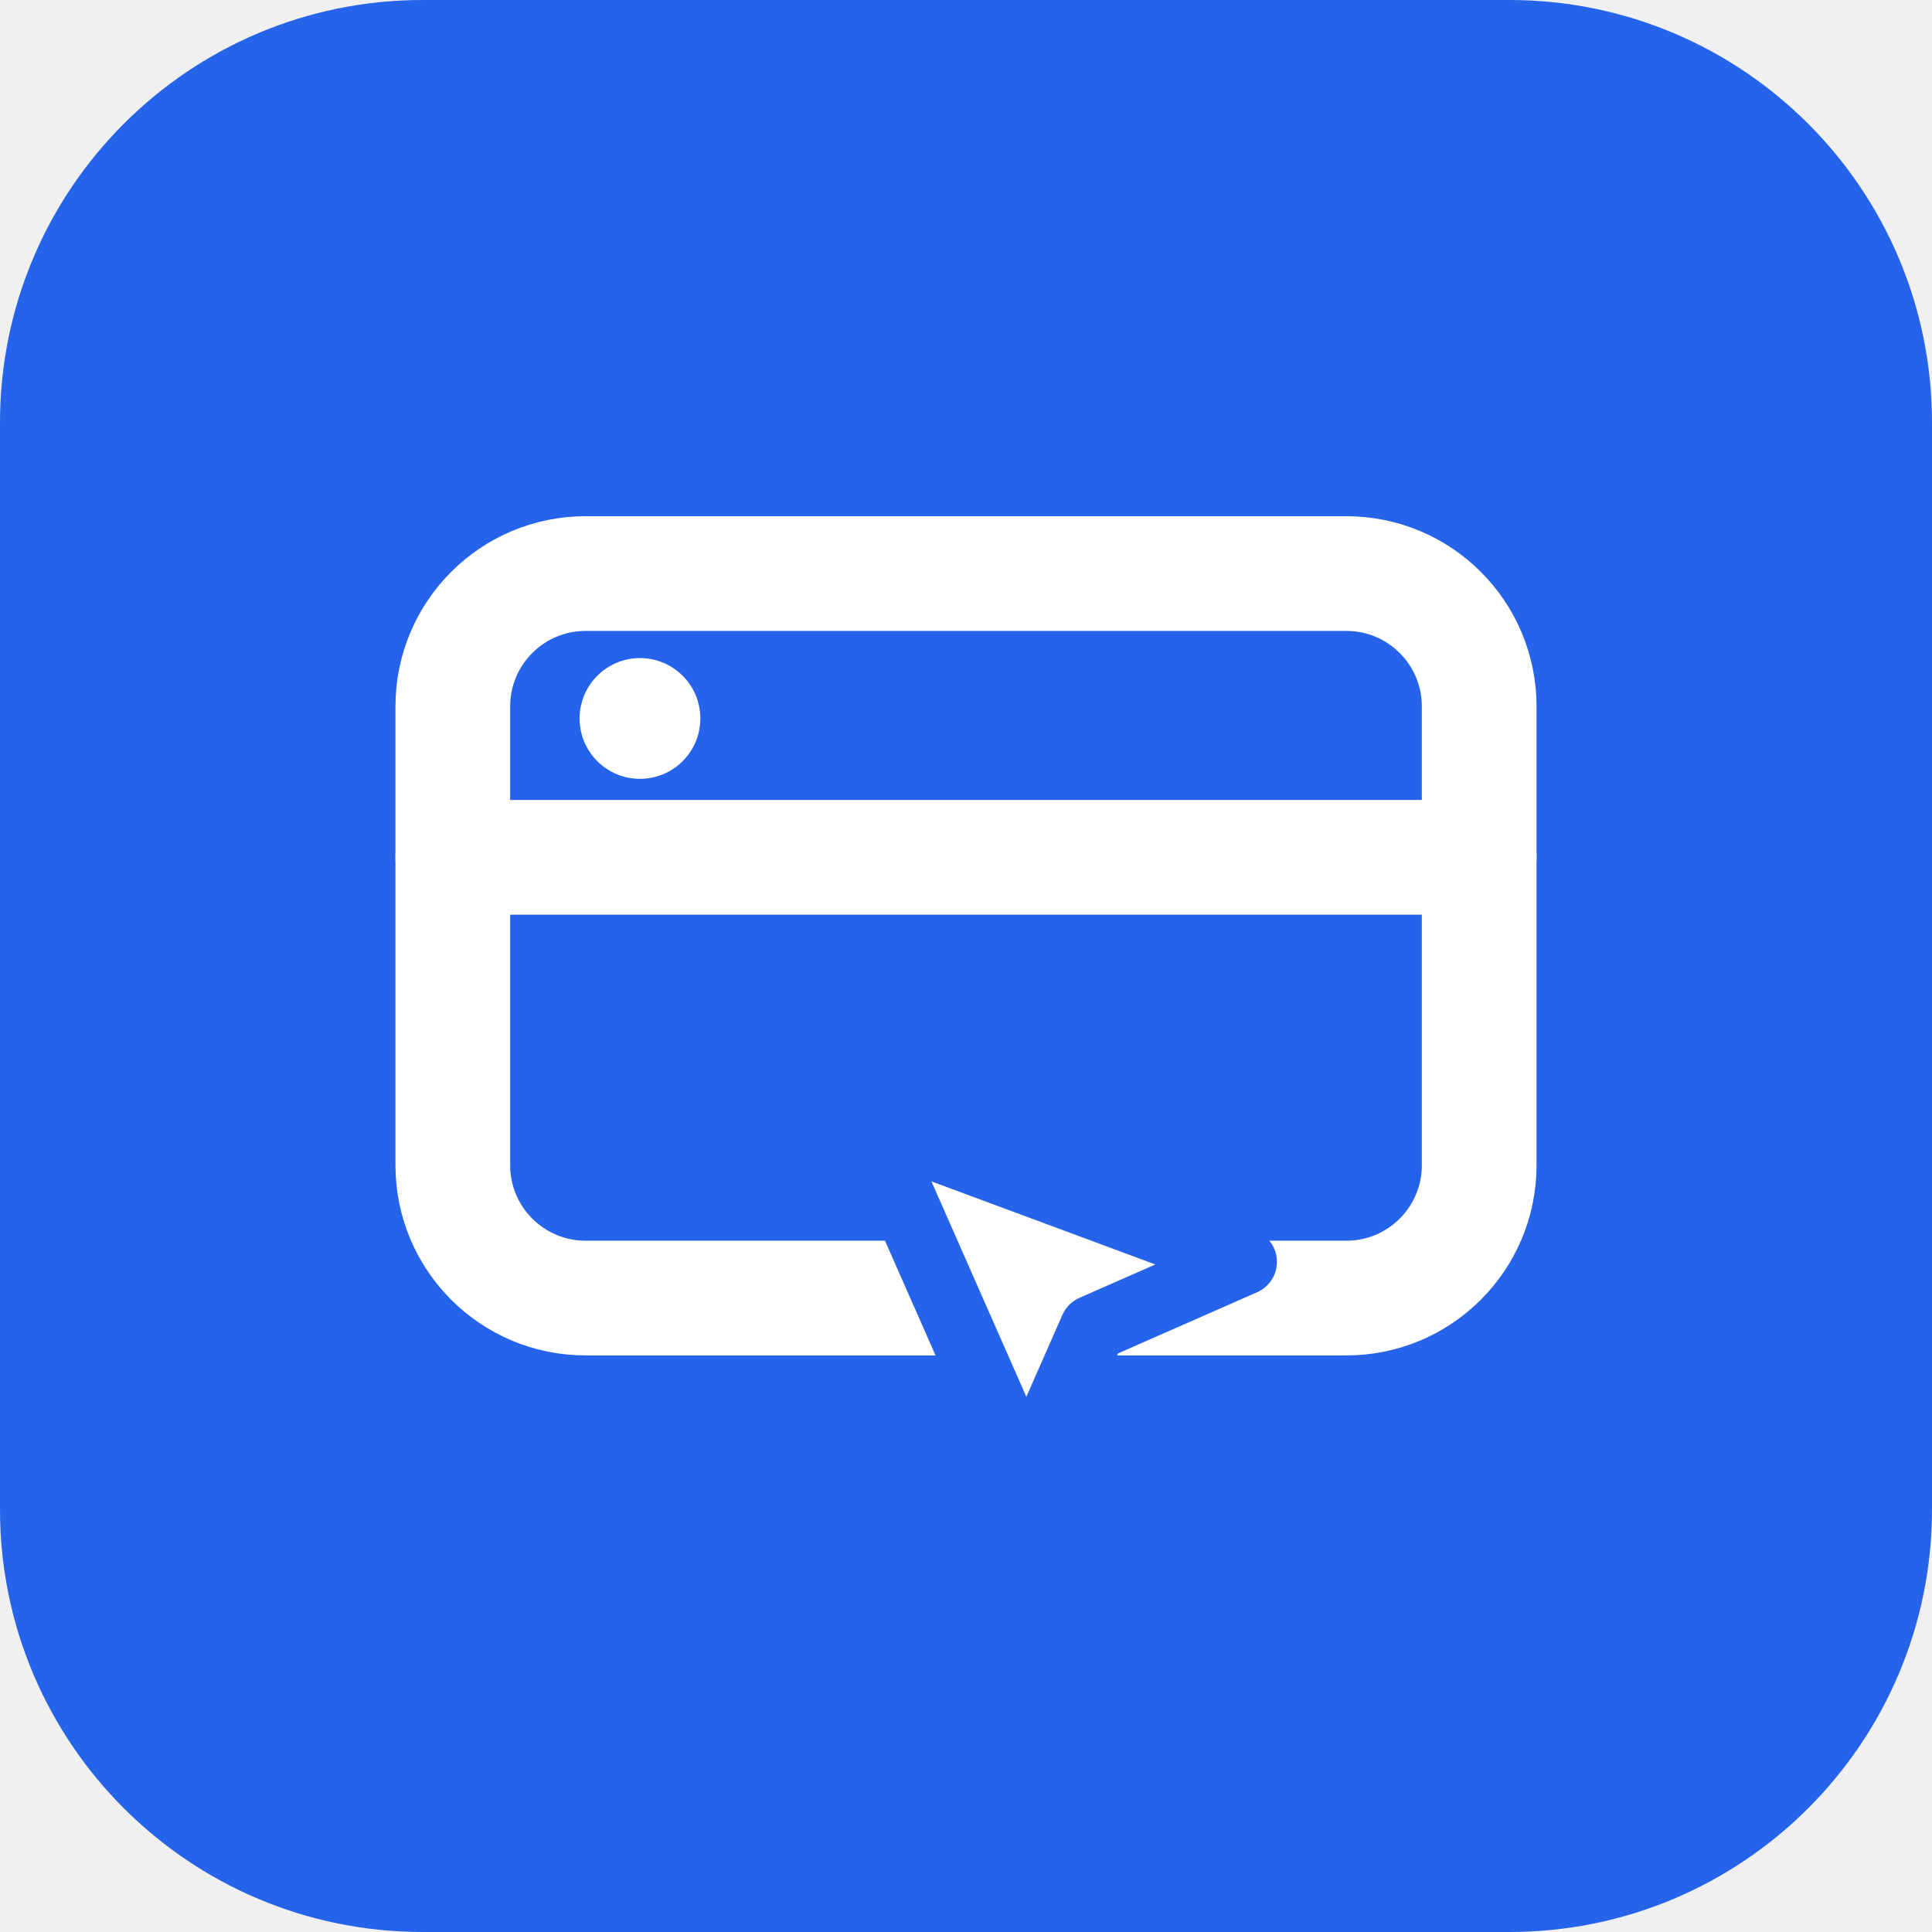
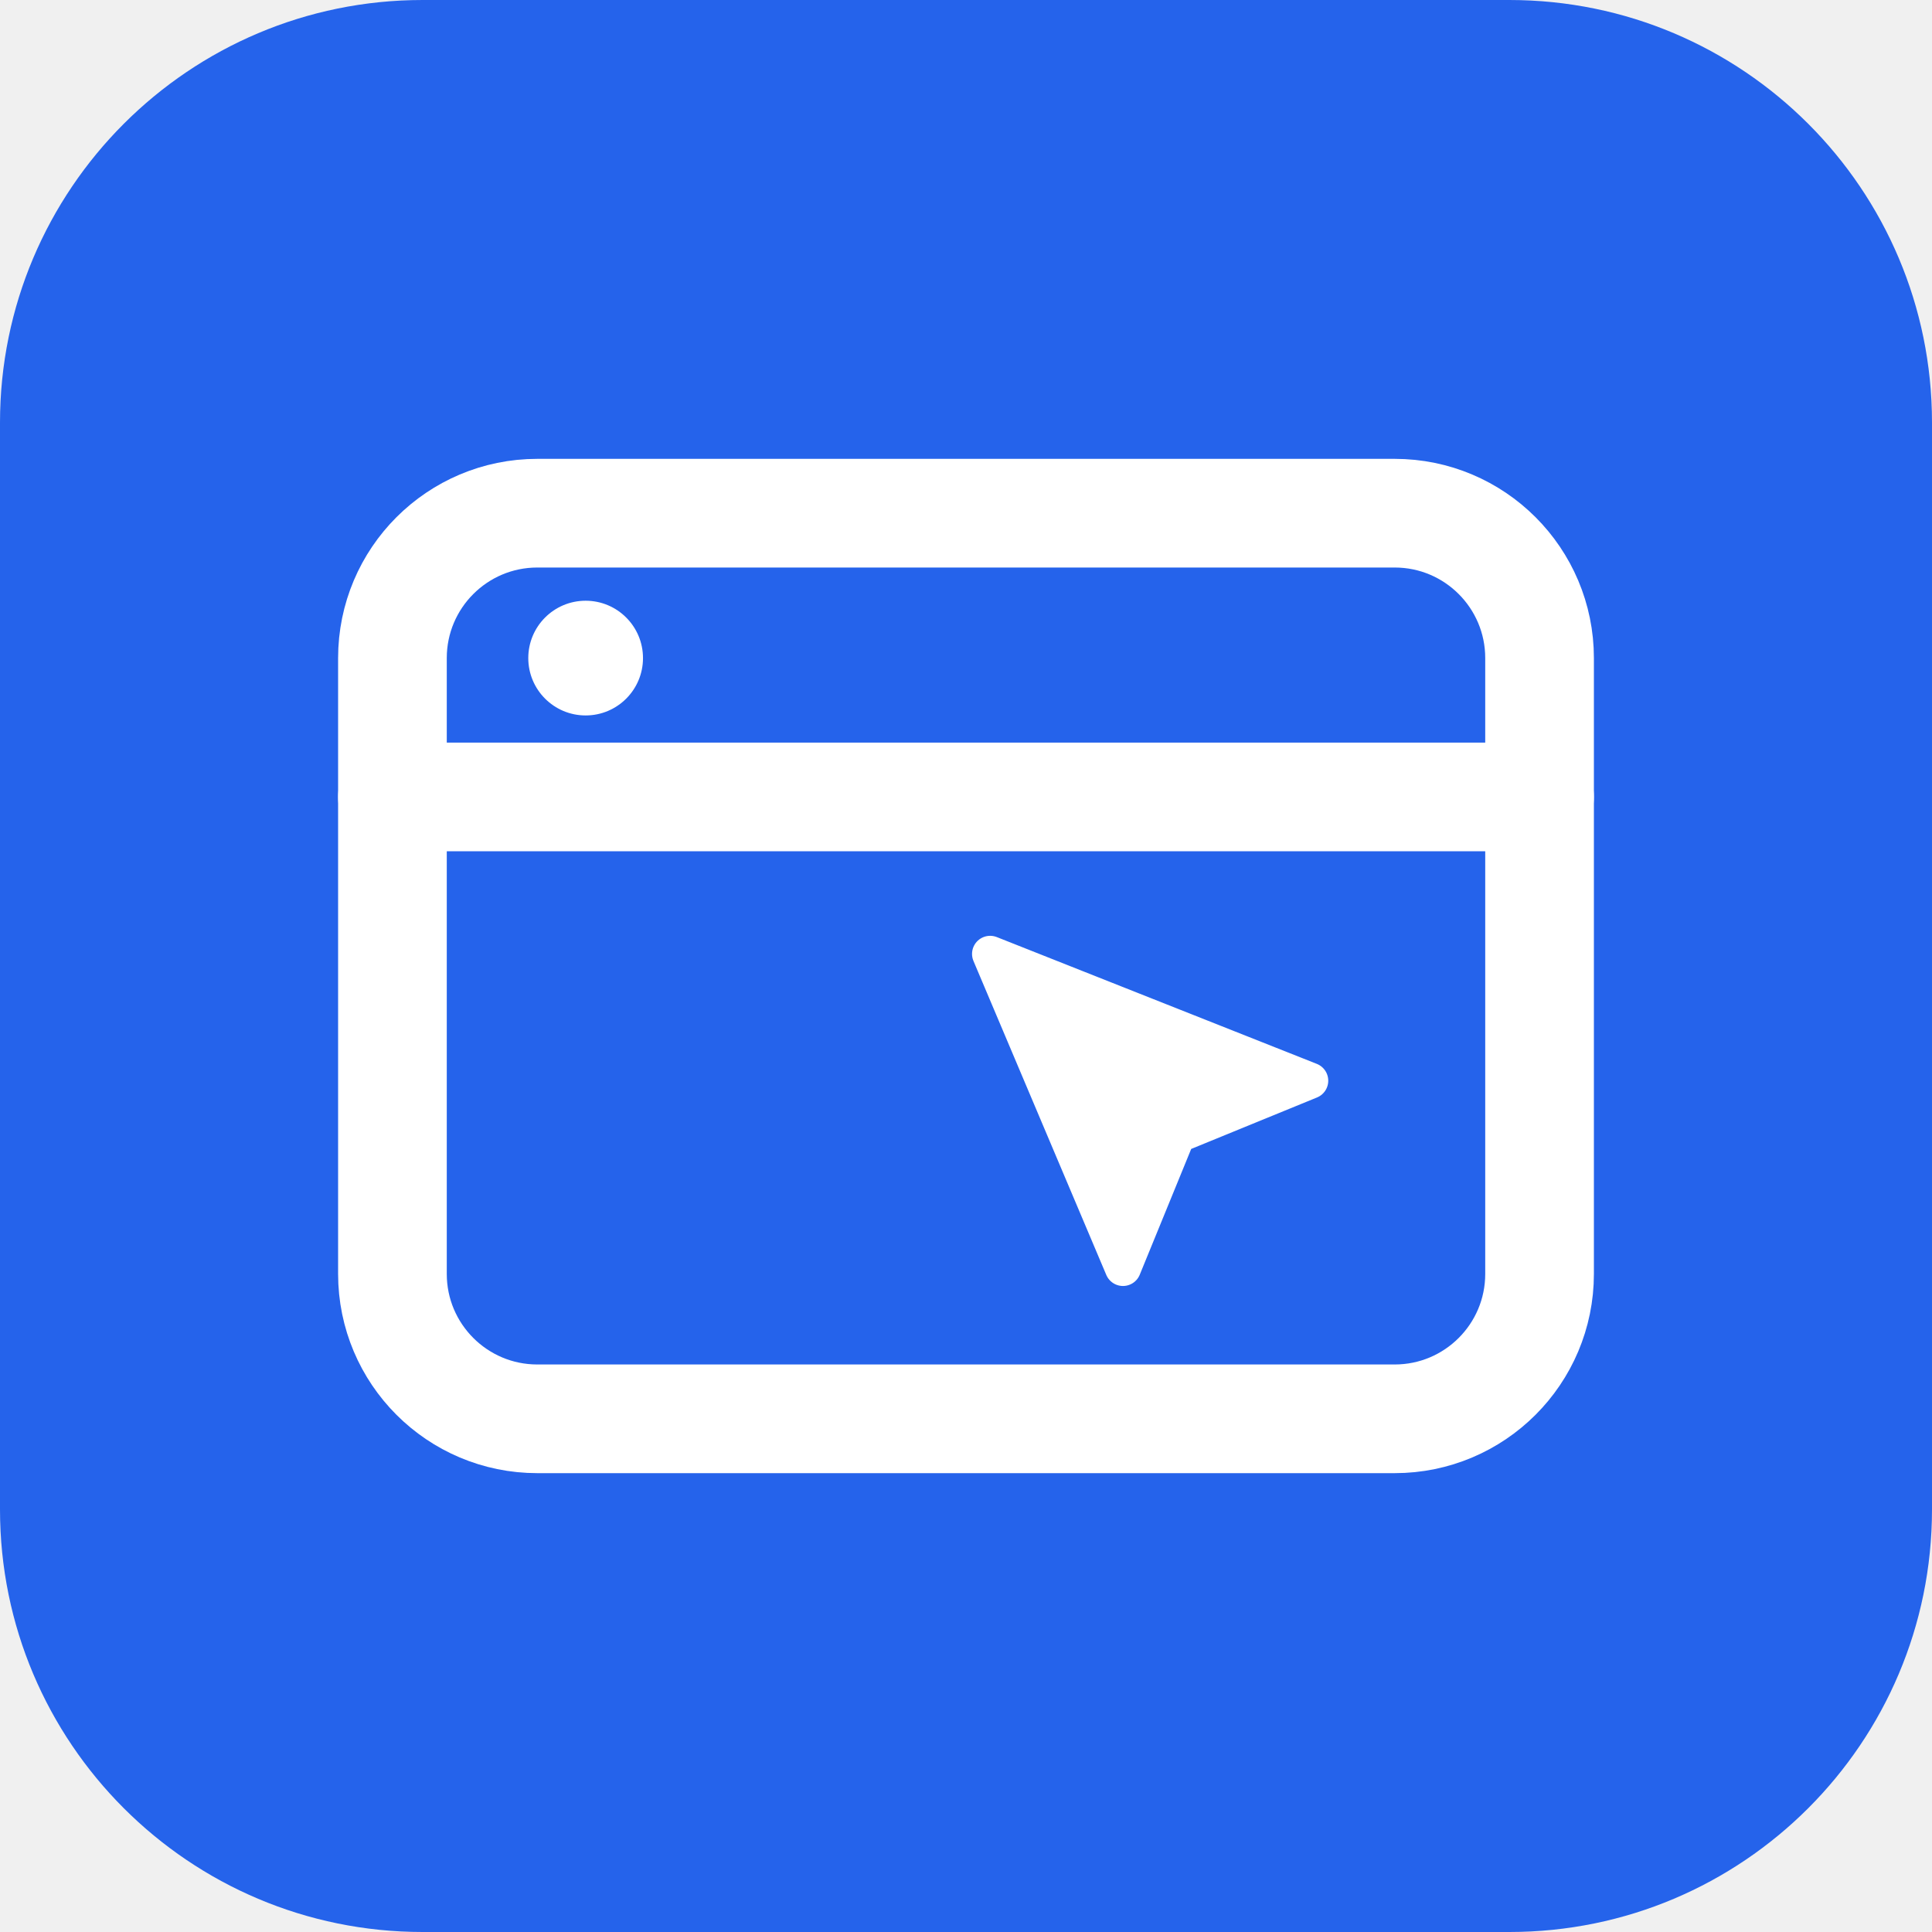
<svg xmlns="http://www.w3.org/2000/svg" viewBox="0 0 32 32" role="img" aria-label="Win-Pilot">
  <rect width="32" height="32" rx="7" fill="#2563EB" />
-   <g fill="none" stroke="#FFFFFF" stroke-width="1.9" stroke-linecap="round" stroke-linejoin="round">
-     <rect x="7.5" y="9.5" width="17" height="12" rx="2.2" />
-     <path d="M7.5 14.2h17" />
+   <g fill="none" stroke="#FFFFFF" stroke-width="1.8" stroke-linecap="round" stroke-linejoin="round">
+     <rect x="6.5" y="8.5" width="19" height="15" rx="2.4" />
+     <path d="M6.5 13.2h19" />
  </g>
-   <circle cx="10.6" cy="11.9" r="1" fill="#FFFFFF" />
-   <path d="M14.4 18.6l6.2 2.3-2.5 1.1-1.1 2.5z" fill="#FFFFFF" stroke="#2563EB" stroke-width="1.1" stroke-linejoin="round" />
+   <circle cx="9.7" cy="10.9" r="0.95" fill="#FFFFFF" />
+   <path d="M16.4 15.8l5.3 2.1-2.2 0.9-0.9 2.2z" fill="#FFFFFF" stroke="#FFFFFF" stroke-width="0.6" stroke-linejoin="round" />
</svg>
